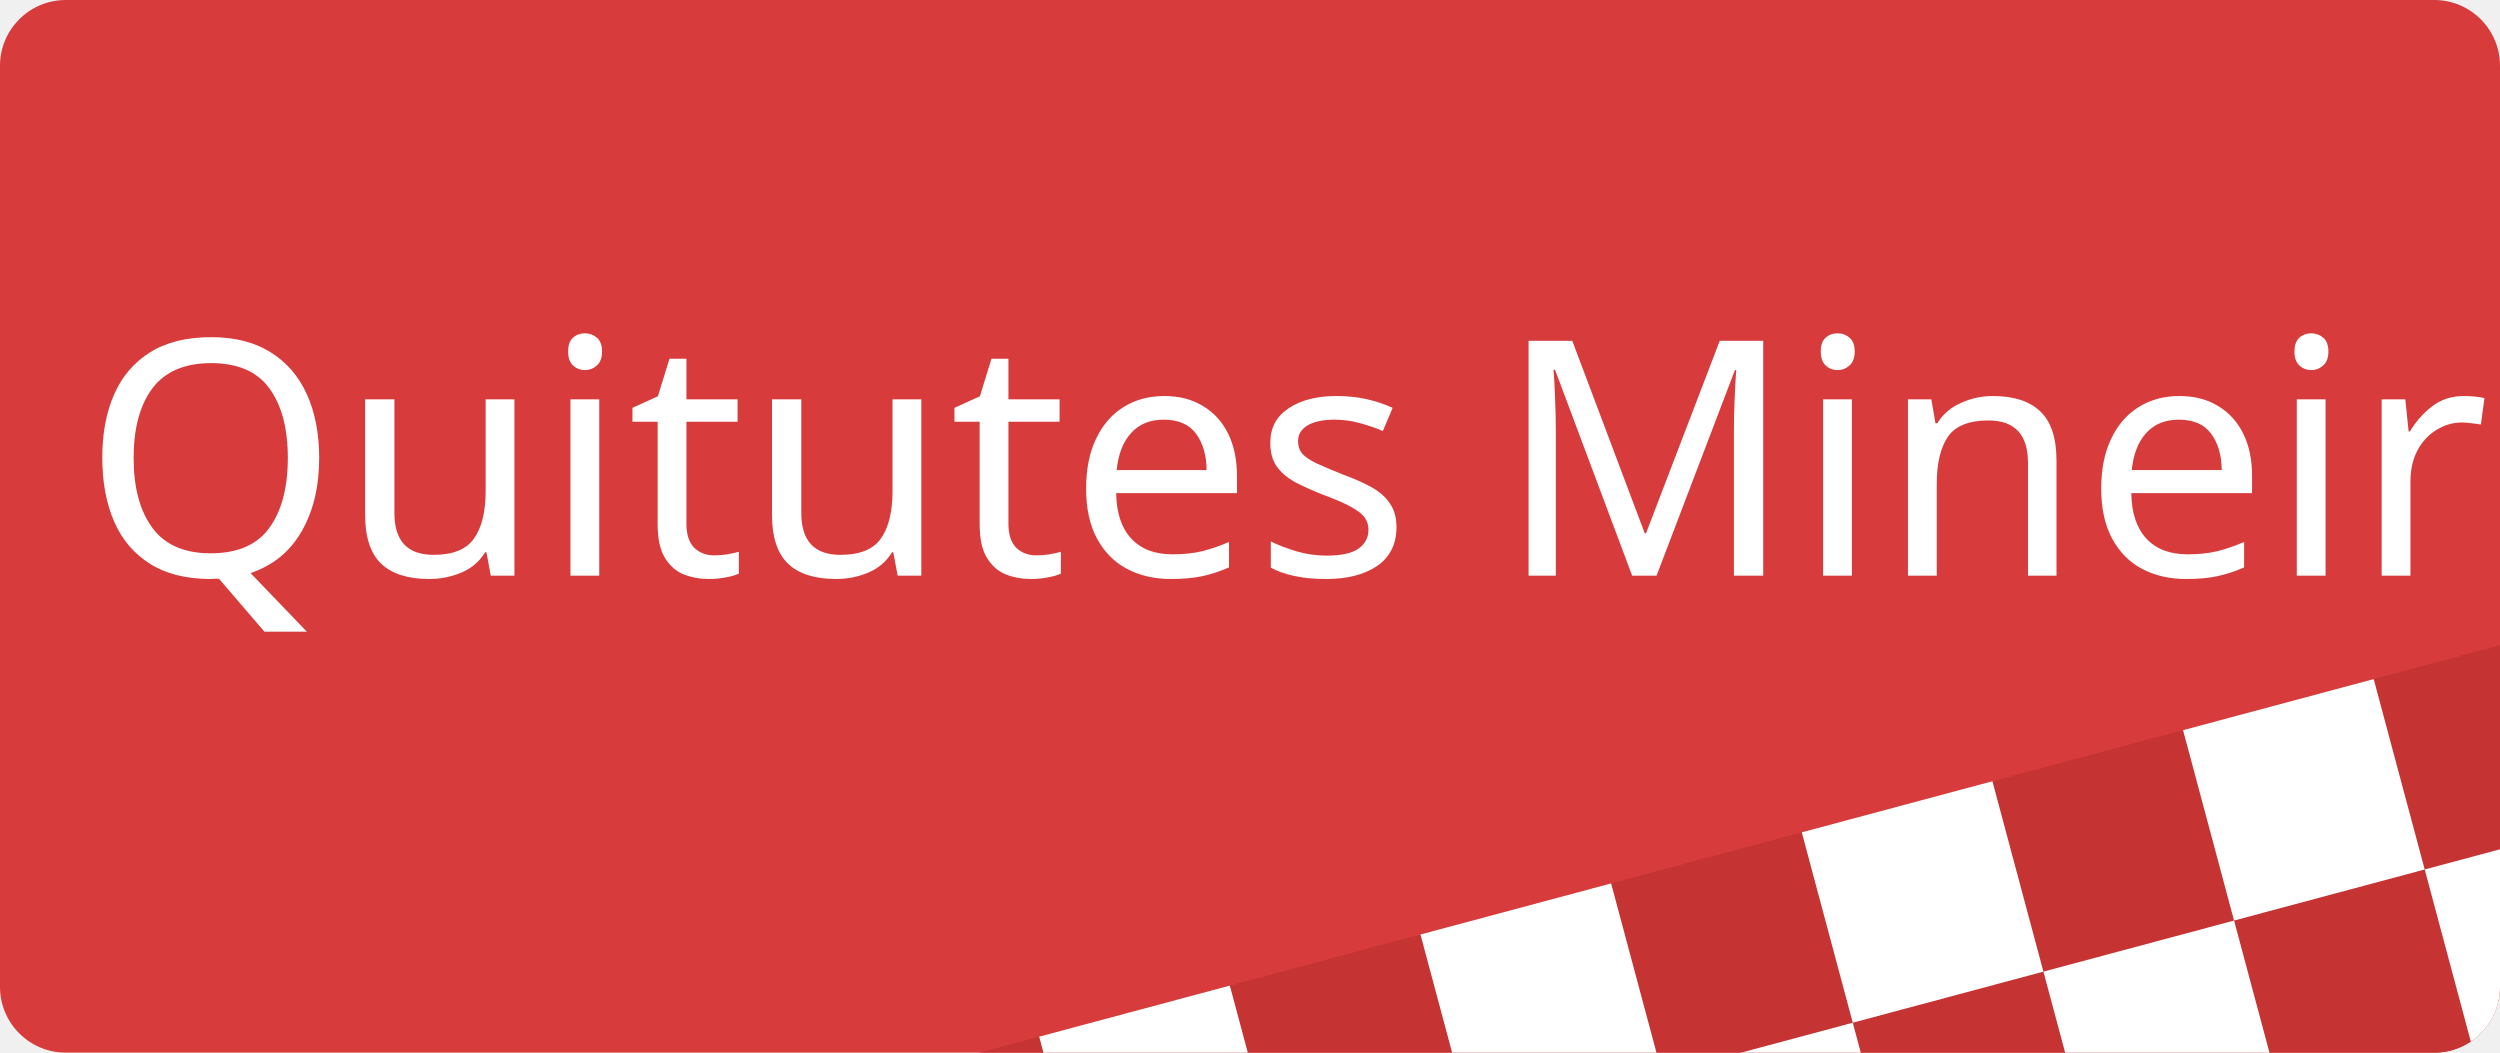
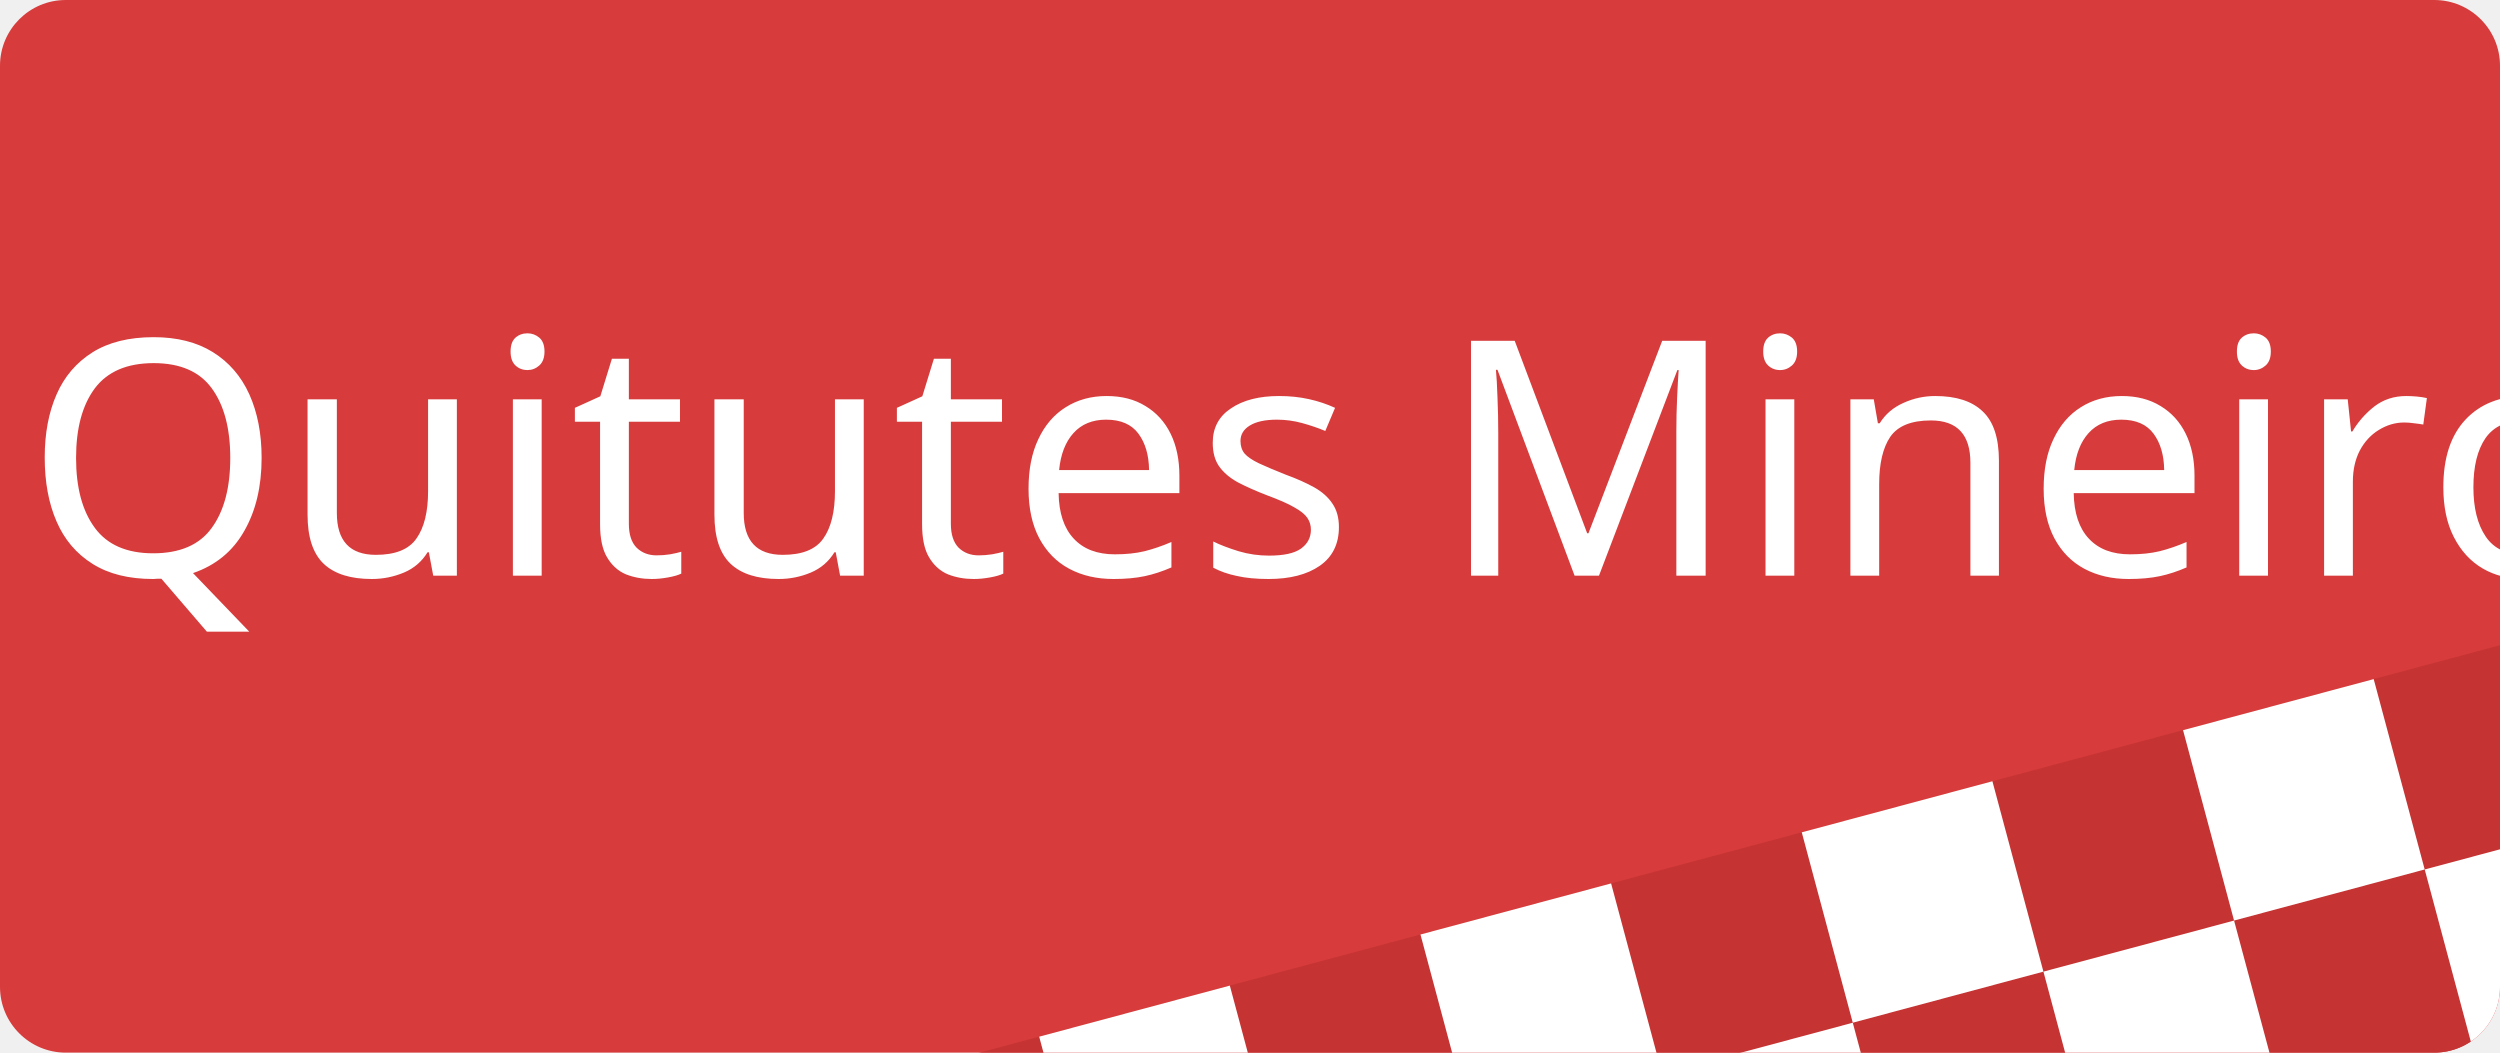
<svg xmlns="http://www.w3.org/2000/svg" width="152" height="64" viewBox="0 0 152 64" fill="none">
  <rect width="152" height="64" rx="4" fill="#D73B3B" />
  <mask id="mask0_8_388" style="mask-type:alpha" maskUnits="userSpaceOnUse" x="0" y="0" width="152" height="64">
    <rect width="152" height="64" rx="4" fill="#D73B3B" />
  </mask>
  <g mask="url(#mask0_8_388)">
    <rect x="40" y="69.24" width="182.522" height="72.827" transform="rotate(-15 40 69.2401)" fill="#C53333" />
    <rect x="63.182" y="63.029" width="12" height="11.984" transform="rotate(-15 63.1822 63.0285)" fill="white" />
    <rect x="86.364" y="56.817" width="12" height="11.984" transform="rotate(-15 86.3644 56.8168)" fill="white" />
    <rect x="109.547" y="50.605" width="12" height="11.984" transform="rotate(-15 109.547 50.6052)" fill="white" />
    <rect x="132.729" y="44.394" width="12" height="11.984" transform="rotate(-15 132.729 44.3935)" fill="white" />
    <rect x="147.422" y="52.864" width="12" height="11.984" transform="rotate(-15 147.422 52.8637)" fill="white" />
    <rect x="124.24" y="59.075" width="12" height="11.984" transform="rotate(-15 124.24 59.0753)" fill="white" />
    <rect x="101.057" y="65.287" width="12" height="11.984" transform="rotate(-15 101.057 65.287)" fill="white" />
-     <text x="5" y="35" font-size="20" font-family="montserrat" fill="white">Quitutes Mineiros</text>
+     <text x="1.5" y="35" font-size="20" font-family="montserrat" fill="white">Quitutes Mineiros</text>
  </g>
</svg>
